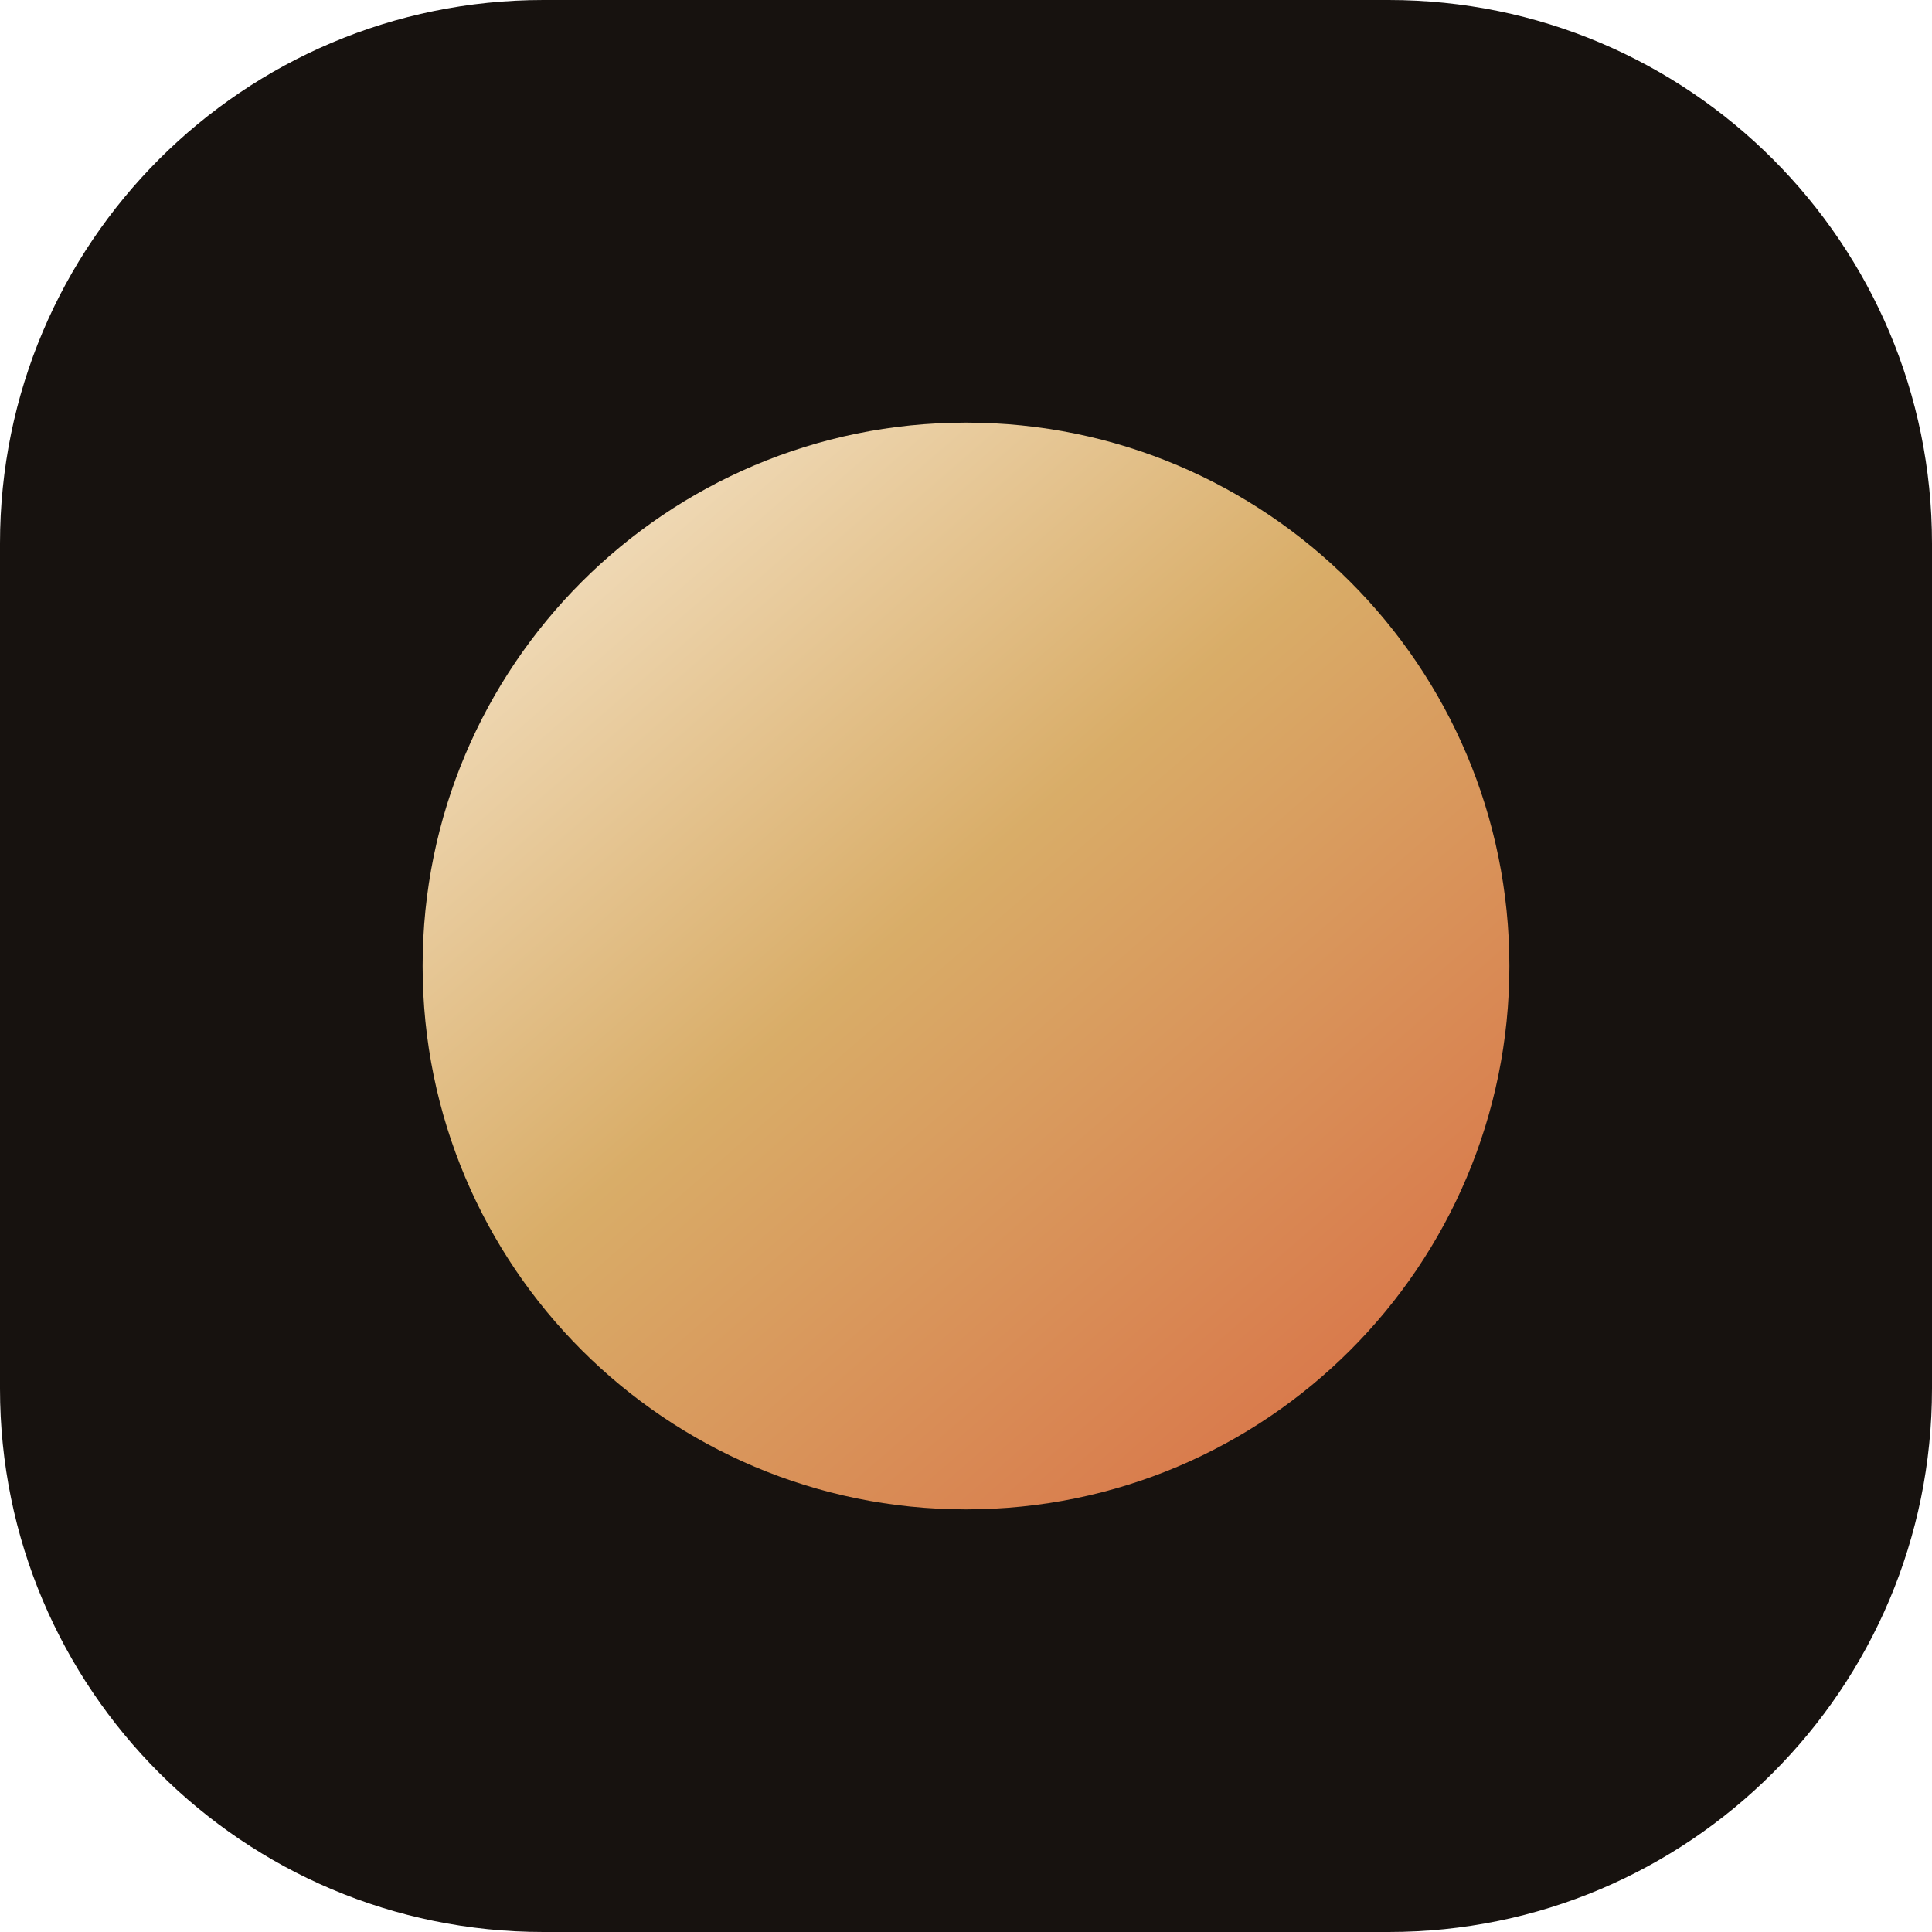
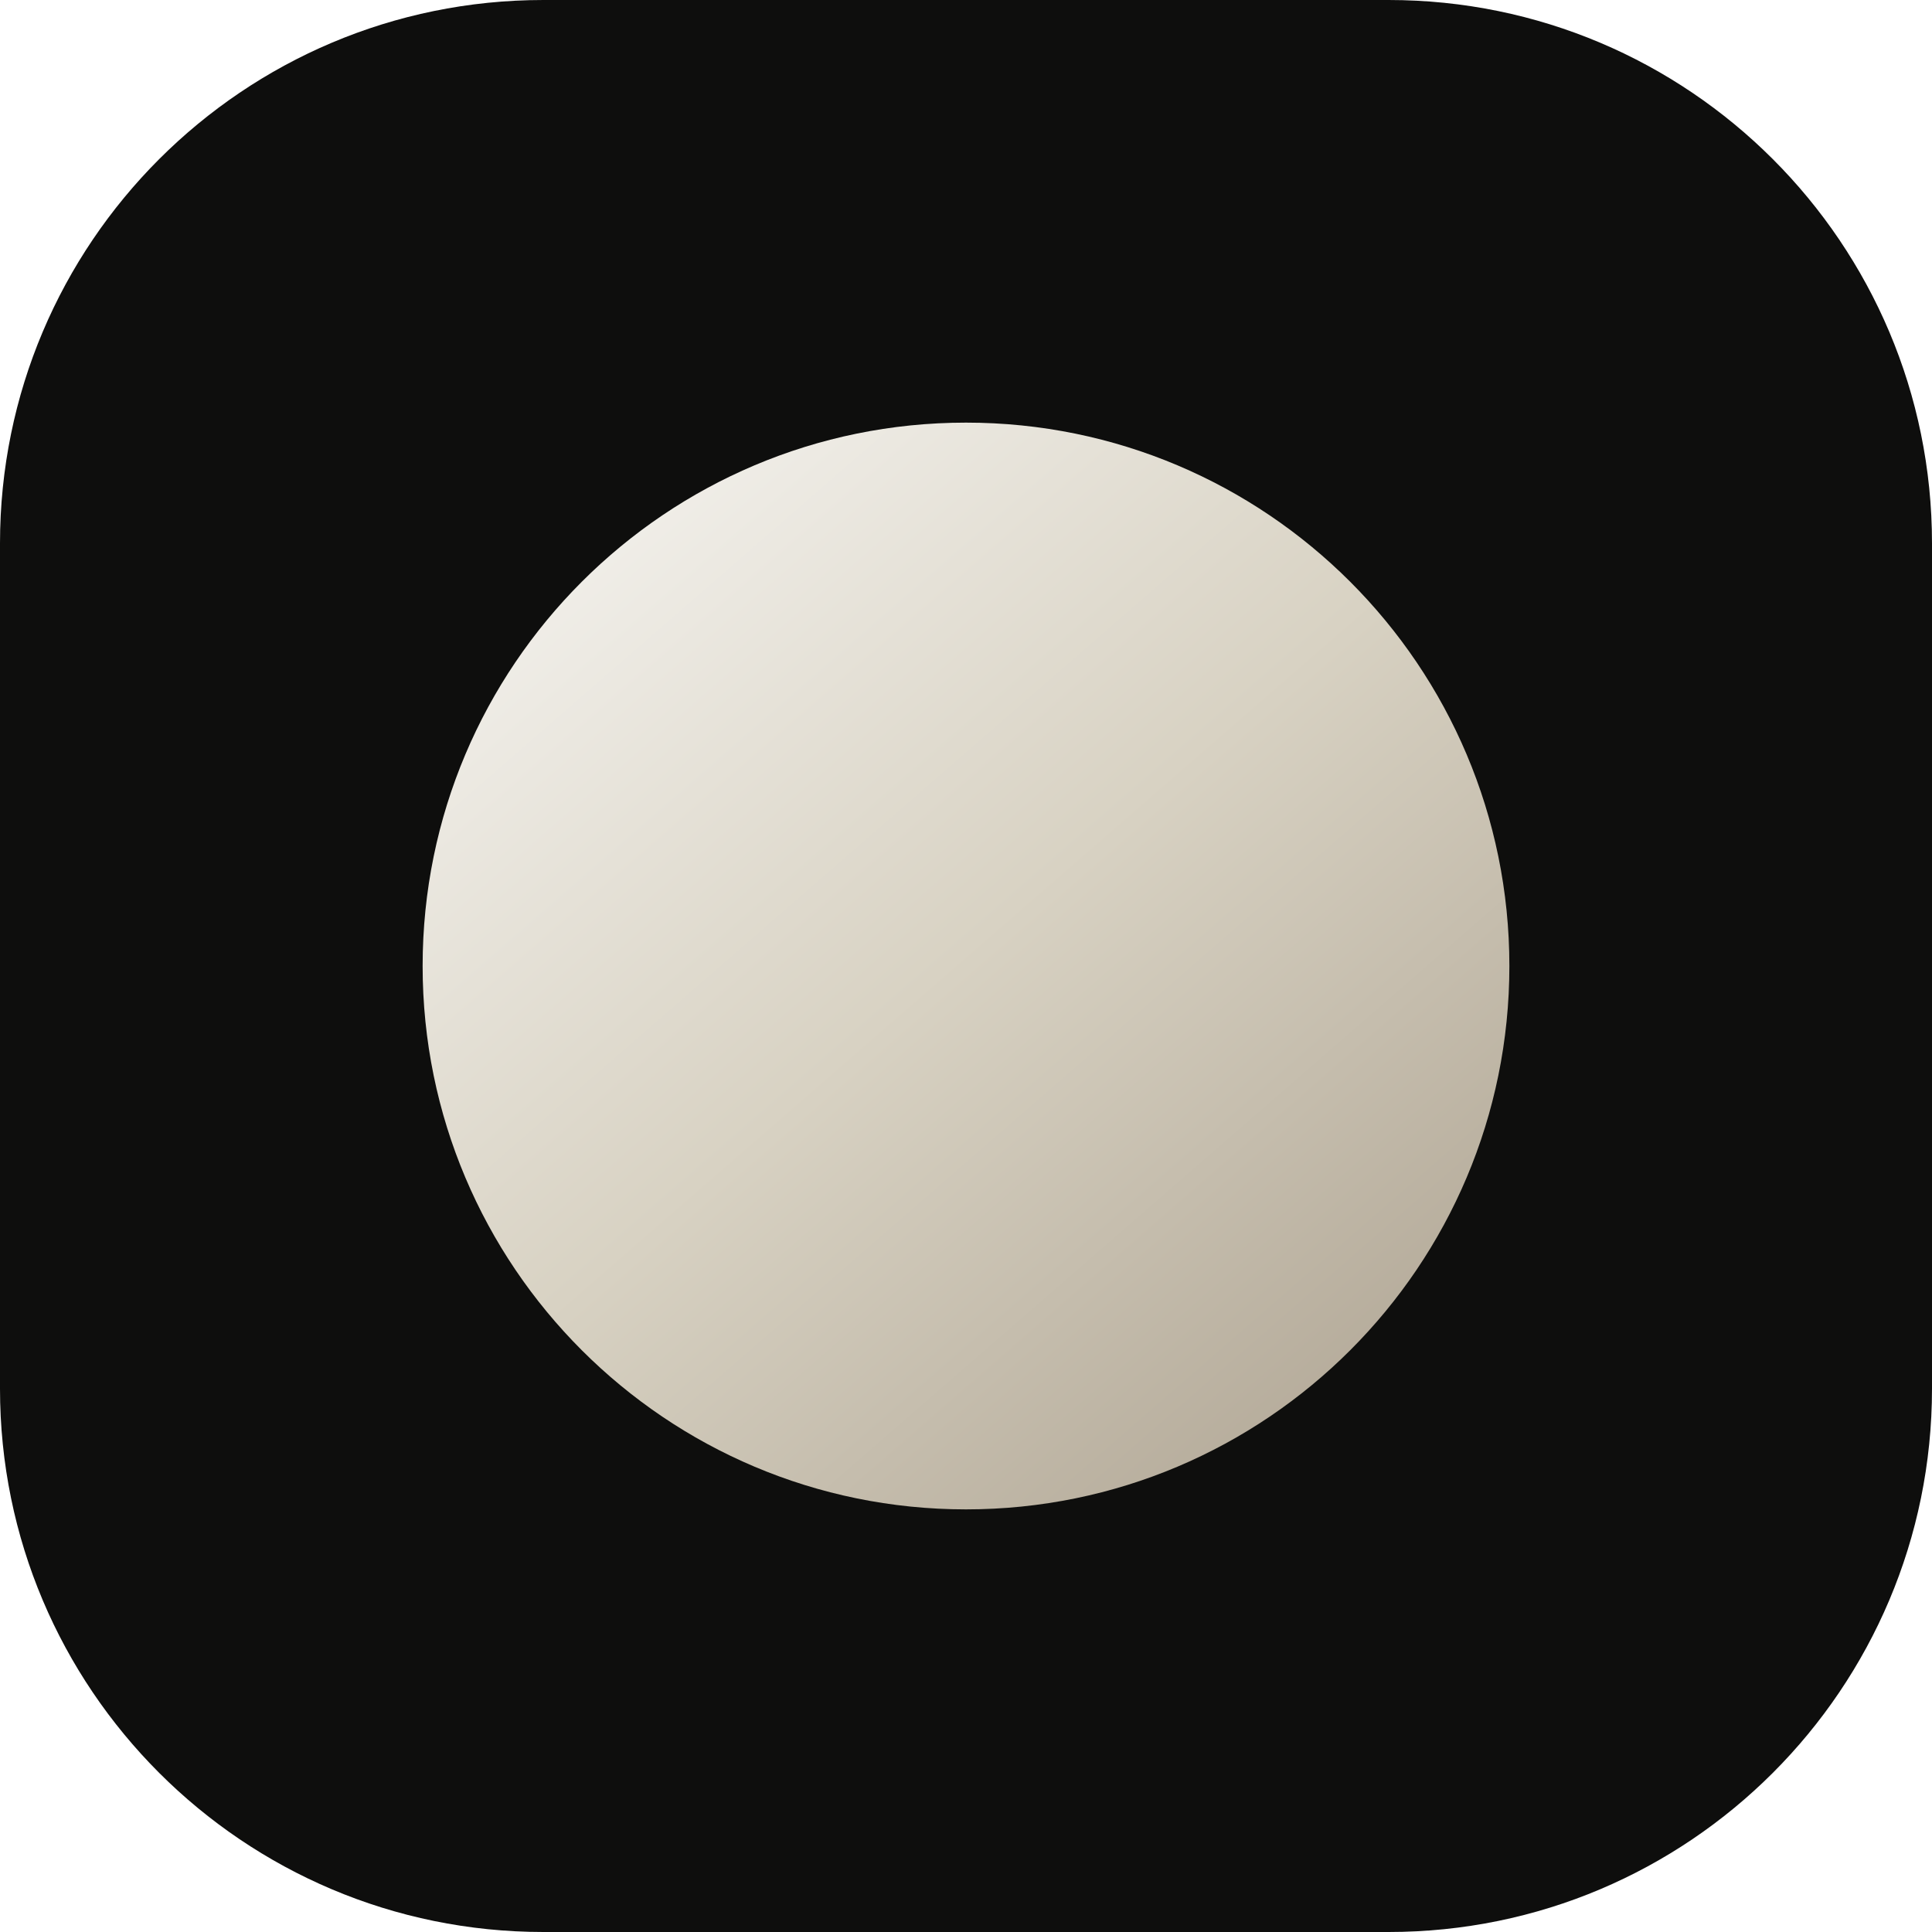
- <svg xmlns="http://www.w3.org/2000/svg" viewBox="0 0 64 64">
+ <svg xmlns="http://www.w3.org/2000/svg" width="64" height="64" viewBox="0 0 64 64" role="img" aria-labelledby="title desc">
  <defs>
-     <linearGradient id="g" x1="12" y1="10" x2="52" y2="56" gradientUnits="userSpaceOnUse">
-       <stop stop-color="#fff8ec" />
-       <stop offset=".45" stop-color="#d9ad68" />
-       <stop offset="1" stop-color="#d95a3a" />
+     <linearGradient id="g-mono-pearl" x1="12" y1="10" x2="52" y2="56" gradientUnits="userSpaceOnUse">
+       <stop stop-color="#ffffff" />
+       <stop offset=".48" stop-color="#d8d2c3" />
+       <stop offset="1" stop-color="#a09482" />
    </linearGradient>
  </defs>
-   <rect width="64" height="64" rx="18" fill="#17120f" />
-   <circle cx="32" cy="32" r="18" fill="url(#g)" />
+   <path fill="#0e0e0d" d="M18 0 H46 A18 18 0 0 1 64 18 V46 A18 18 0 0 1 46 64 H18 A18 18 0 0 1 0 46 V18 A18 18 0 0 1 18 0 Z" />
+   <path fill="url(#g-mono-pearl)" d="M32 14 A18 18 0 1 1 32 50 A18 18 0 1 1 32 14 Z" />
</svg>
